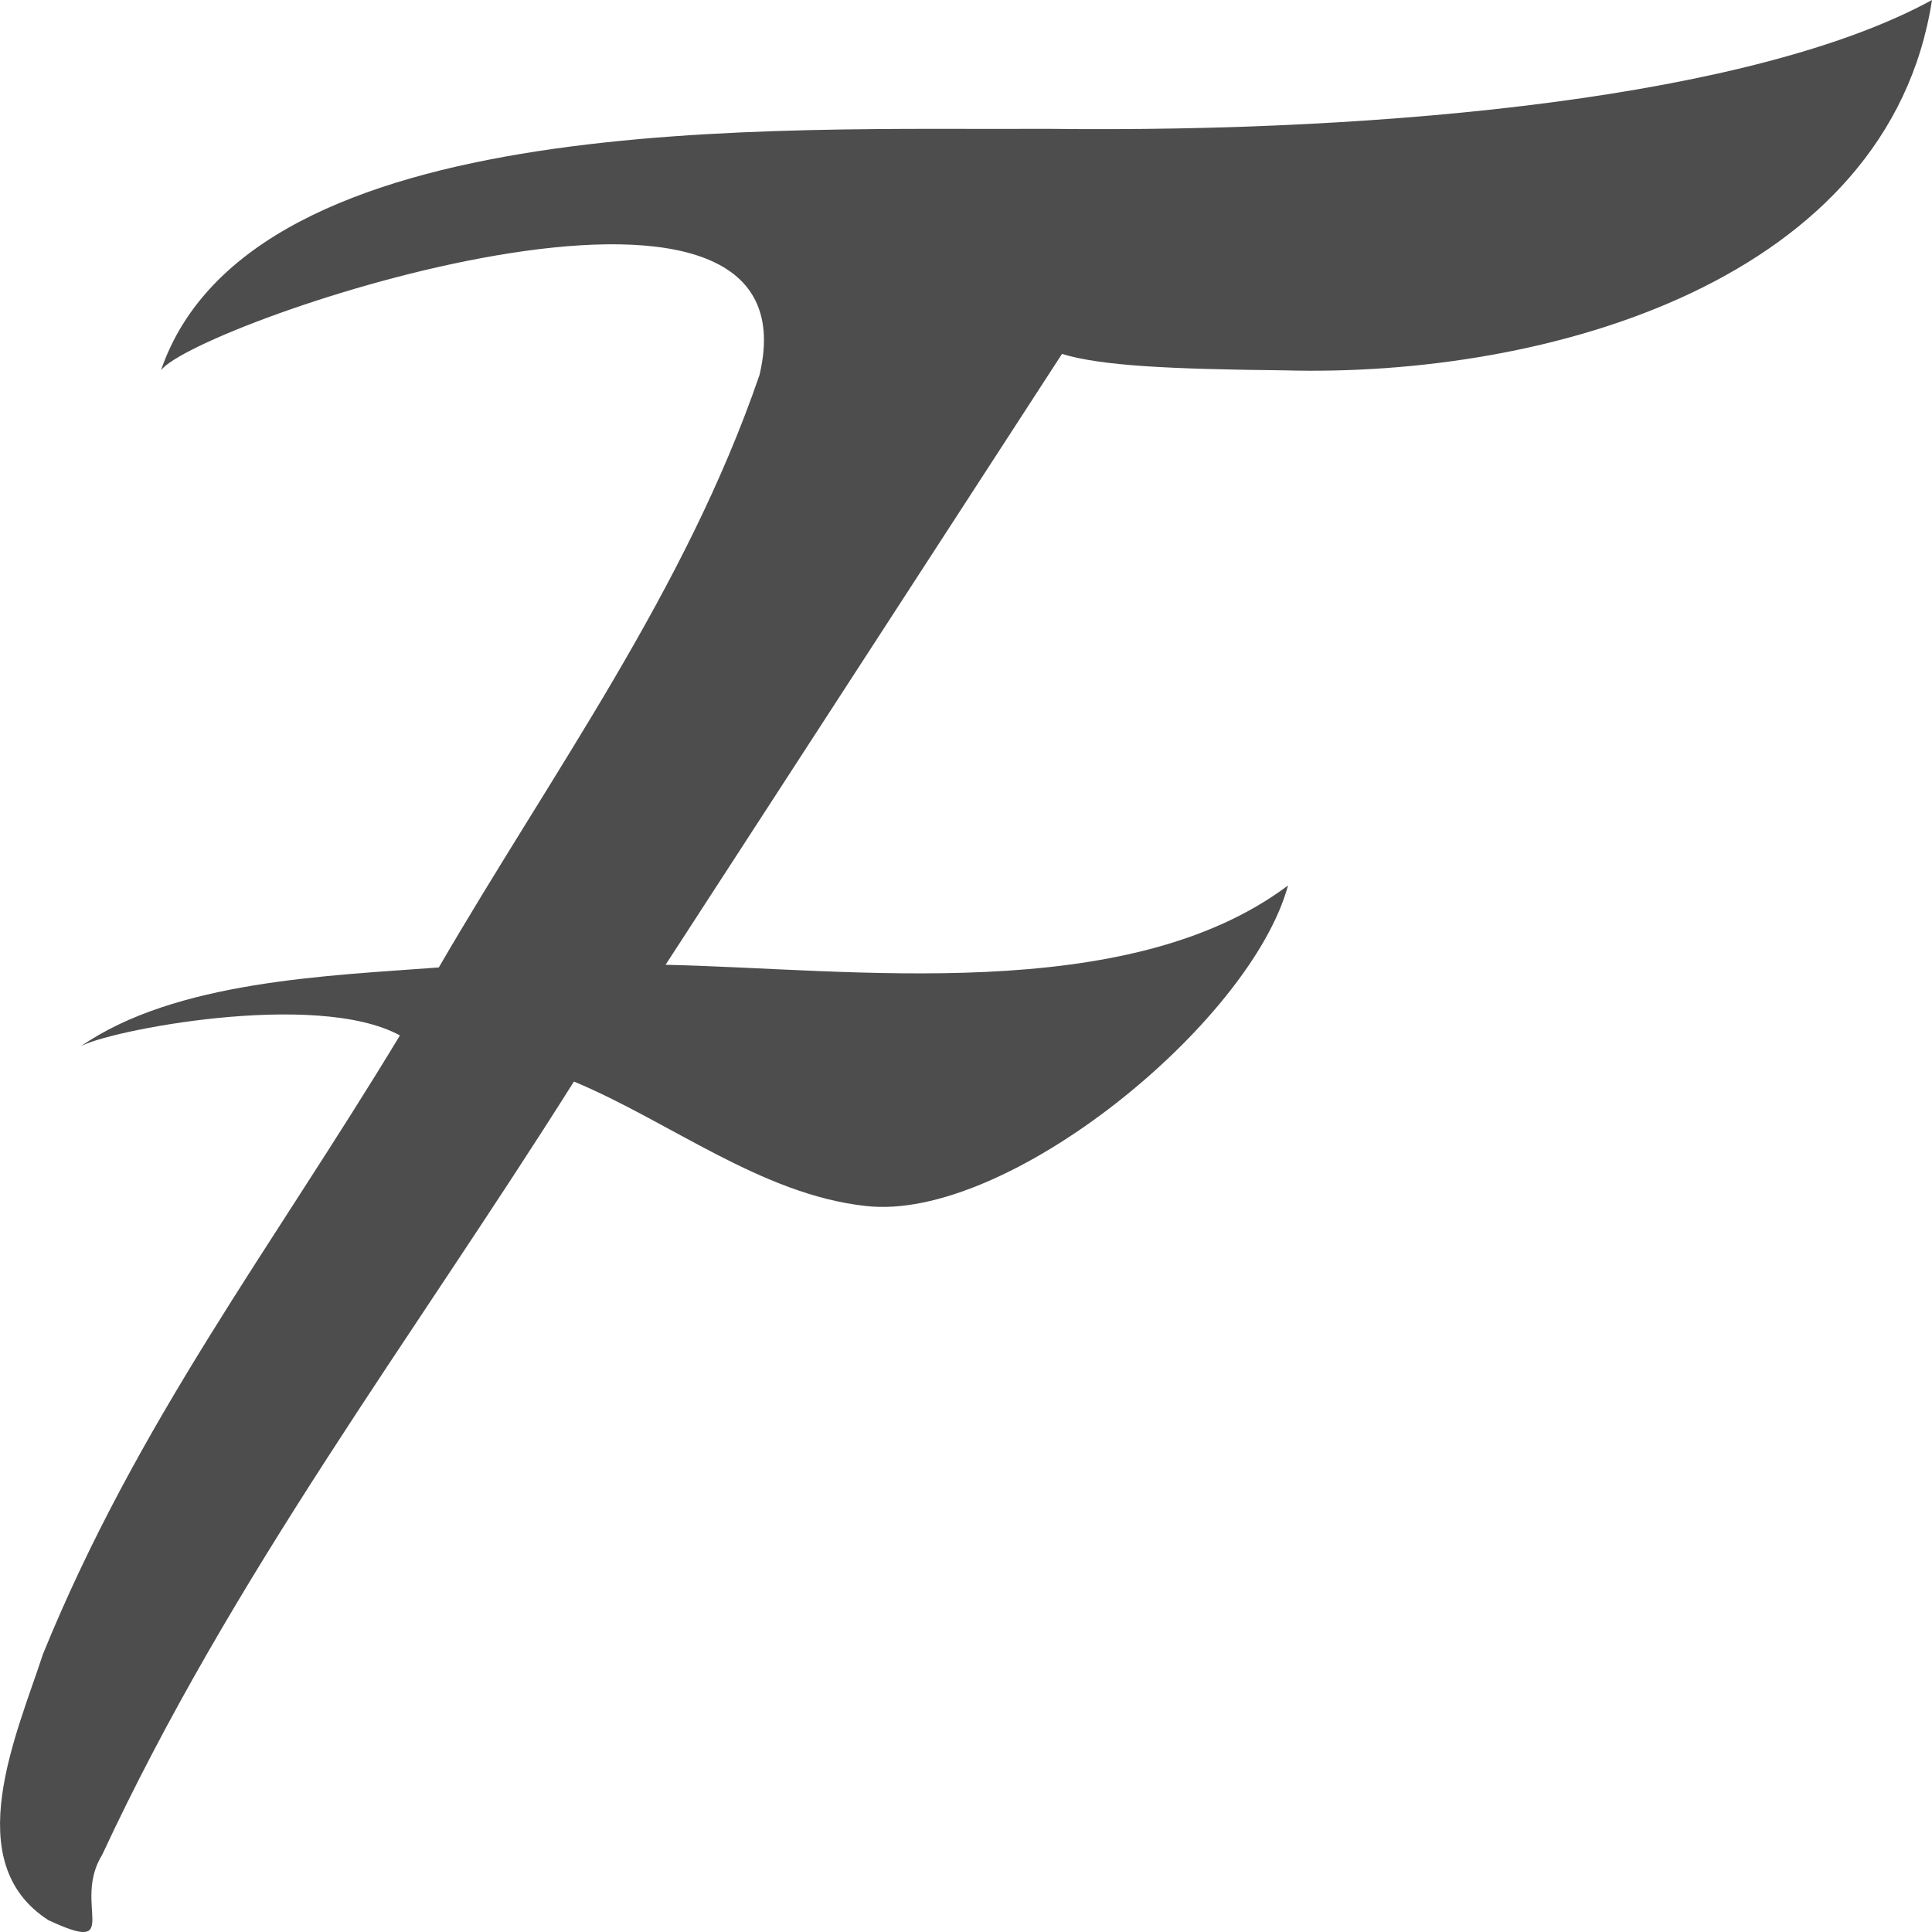
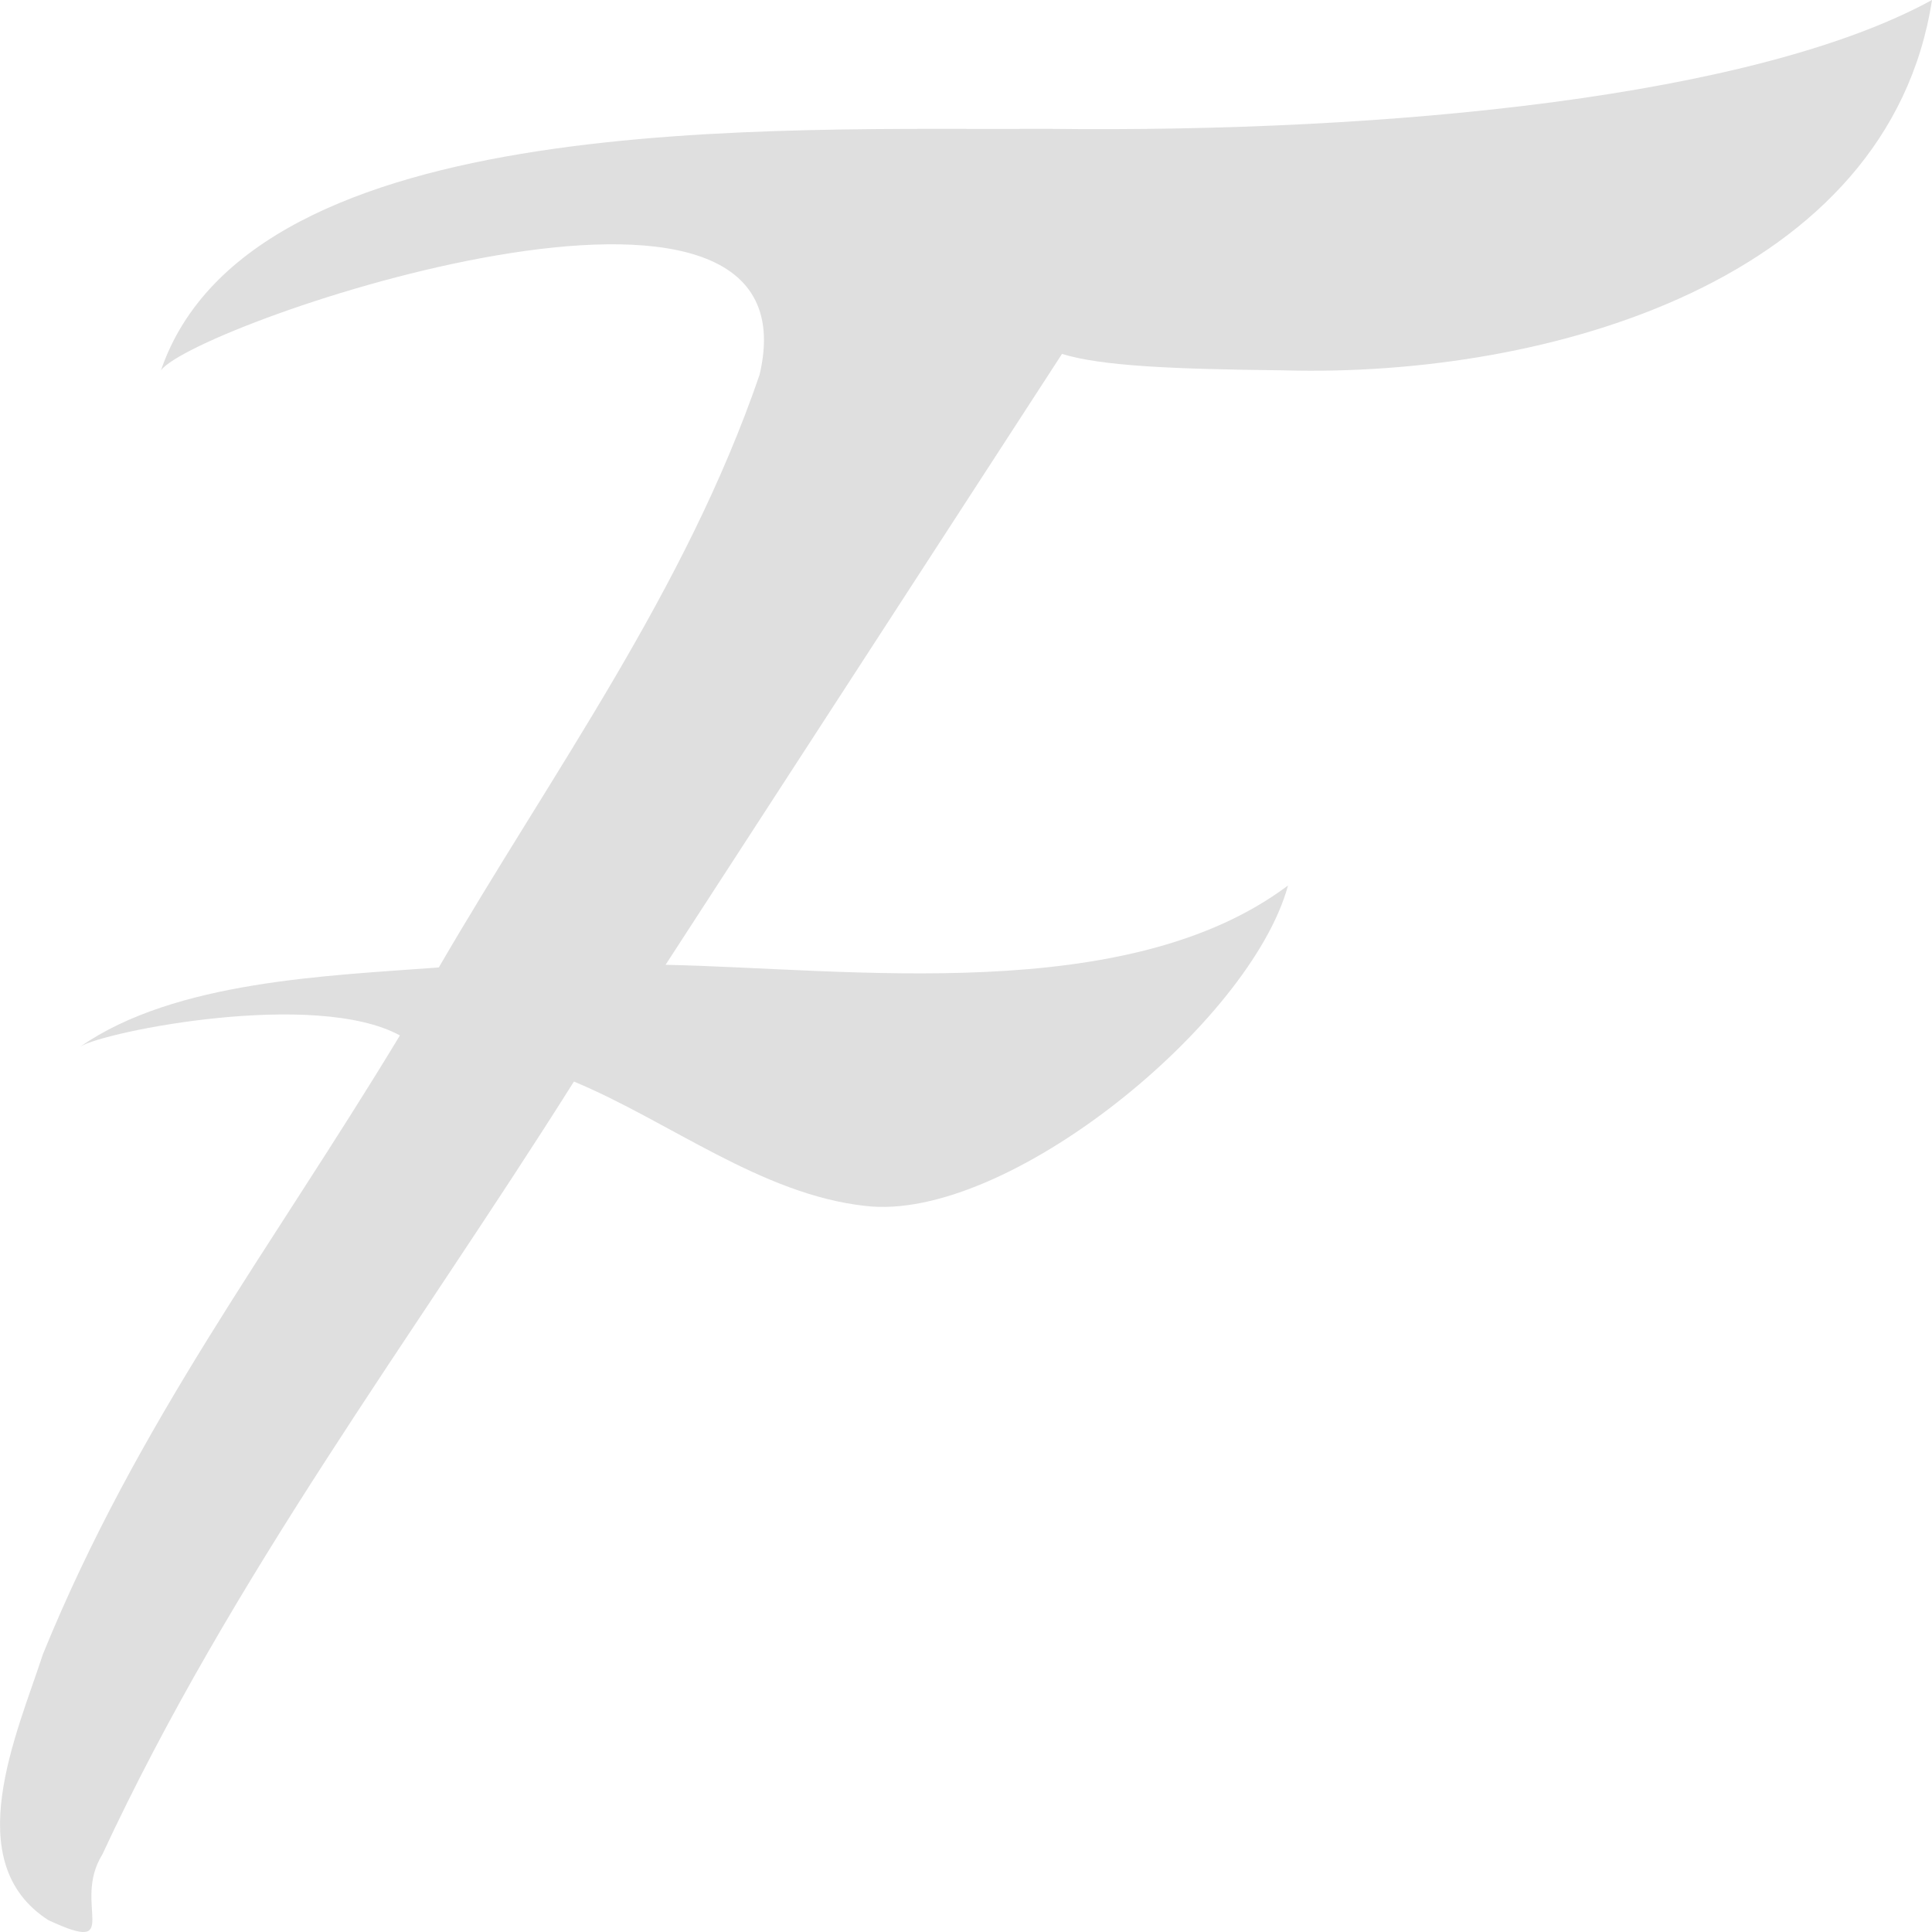
<svg xmlns="http://www.w3.org/2000/svg" width="16" height="16" version="1.1">
-   <path style="fill:#4d4d4d" d="M 16,0 C 14.538,0.8 11.528,1.101 8.681,1.067 6.446,1.08 2.083,0.882 1.333,3.067 1.617,2.677 6.812,0.905 6.29,3.105 5.675,4.897 4.576,6.391 3.634,8.012 2.72,8.081 1.452,8.121 0.666,8.667 0.871,8.54 2.614,8.194 3.312,8.575 2.243,10.343 1.14,11.774 0.356,13.698 0.14,14.36 -0.346,15.423 0.401,15.902 1.034,16.197 0.59,15.772 0.847,15.359 1.922,13.048 3.402,11.102 4.753,8.957 5.542,9.285 6.306,9.893 7.167,9.987 8.338,10.126 10.357,8.471 10.667,7.333 9.333,8.335 7.032,8.022 5.512,7.99 L 8.795,2.931 C 9.118,3.03 9.688,3.057 10.632,3.067 12.831,3.129 15.642,2.319 16,0 Z" />
+   <path style="fill:#dfdfdf" d="M 16,0 C 14.538,0.8 11.528,1.101 8.681,1.067 6.446,1.08 2.083,0.882 1.333,3.067 1.617,2.677 6.812,0.905 6.29,3.105 5.675,4.897 4.576,6.391 3.634,8.012 2.72,8.081 1.452,8.121 0.666,8.667 0.871,8.54 2.614,8.194 3.312,8.575 2.243,10.343 1.14,11.774 0.356,13.698 0.14,14.36 -0.346,15.423 0.401,15.902 1.034,16.197 0.59,15.772 0.847,15.359 1.922,13.048 3.402,11.102 4.753,8.957 5.542,9.285 6.306,9.893 7.167,9.987 8.338,10.126 10.357,8.471 10.667,7.333 9.333,8.335 7.032,8.022 5.512,7.99 L 8.795,2.931 C 9.118,3.03 9.688,3.057 10.632,3.067 12.831,3.129 15.642,2.319 16,0 Z" />
</svg>
